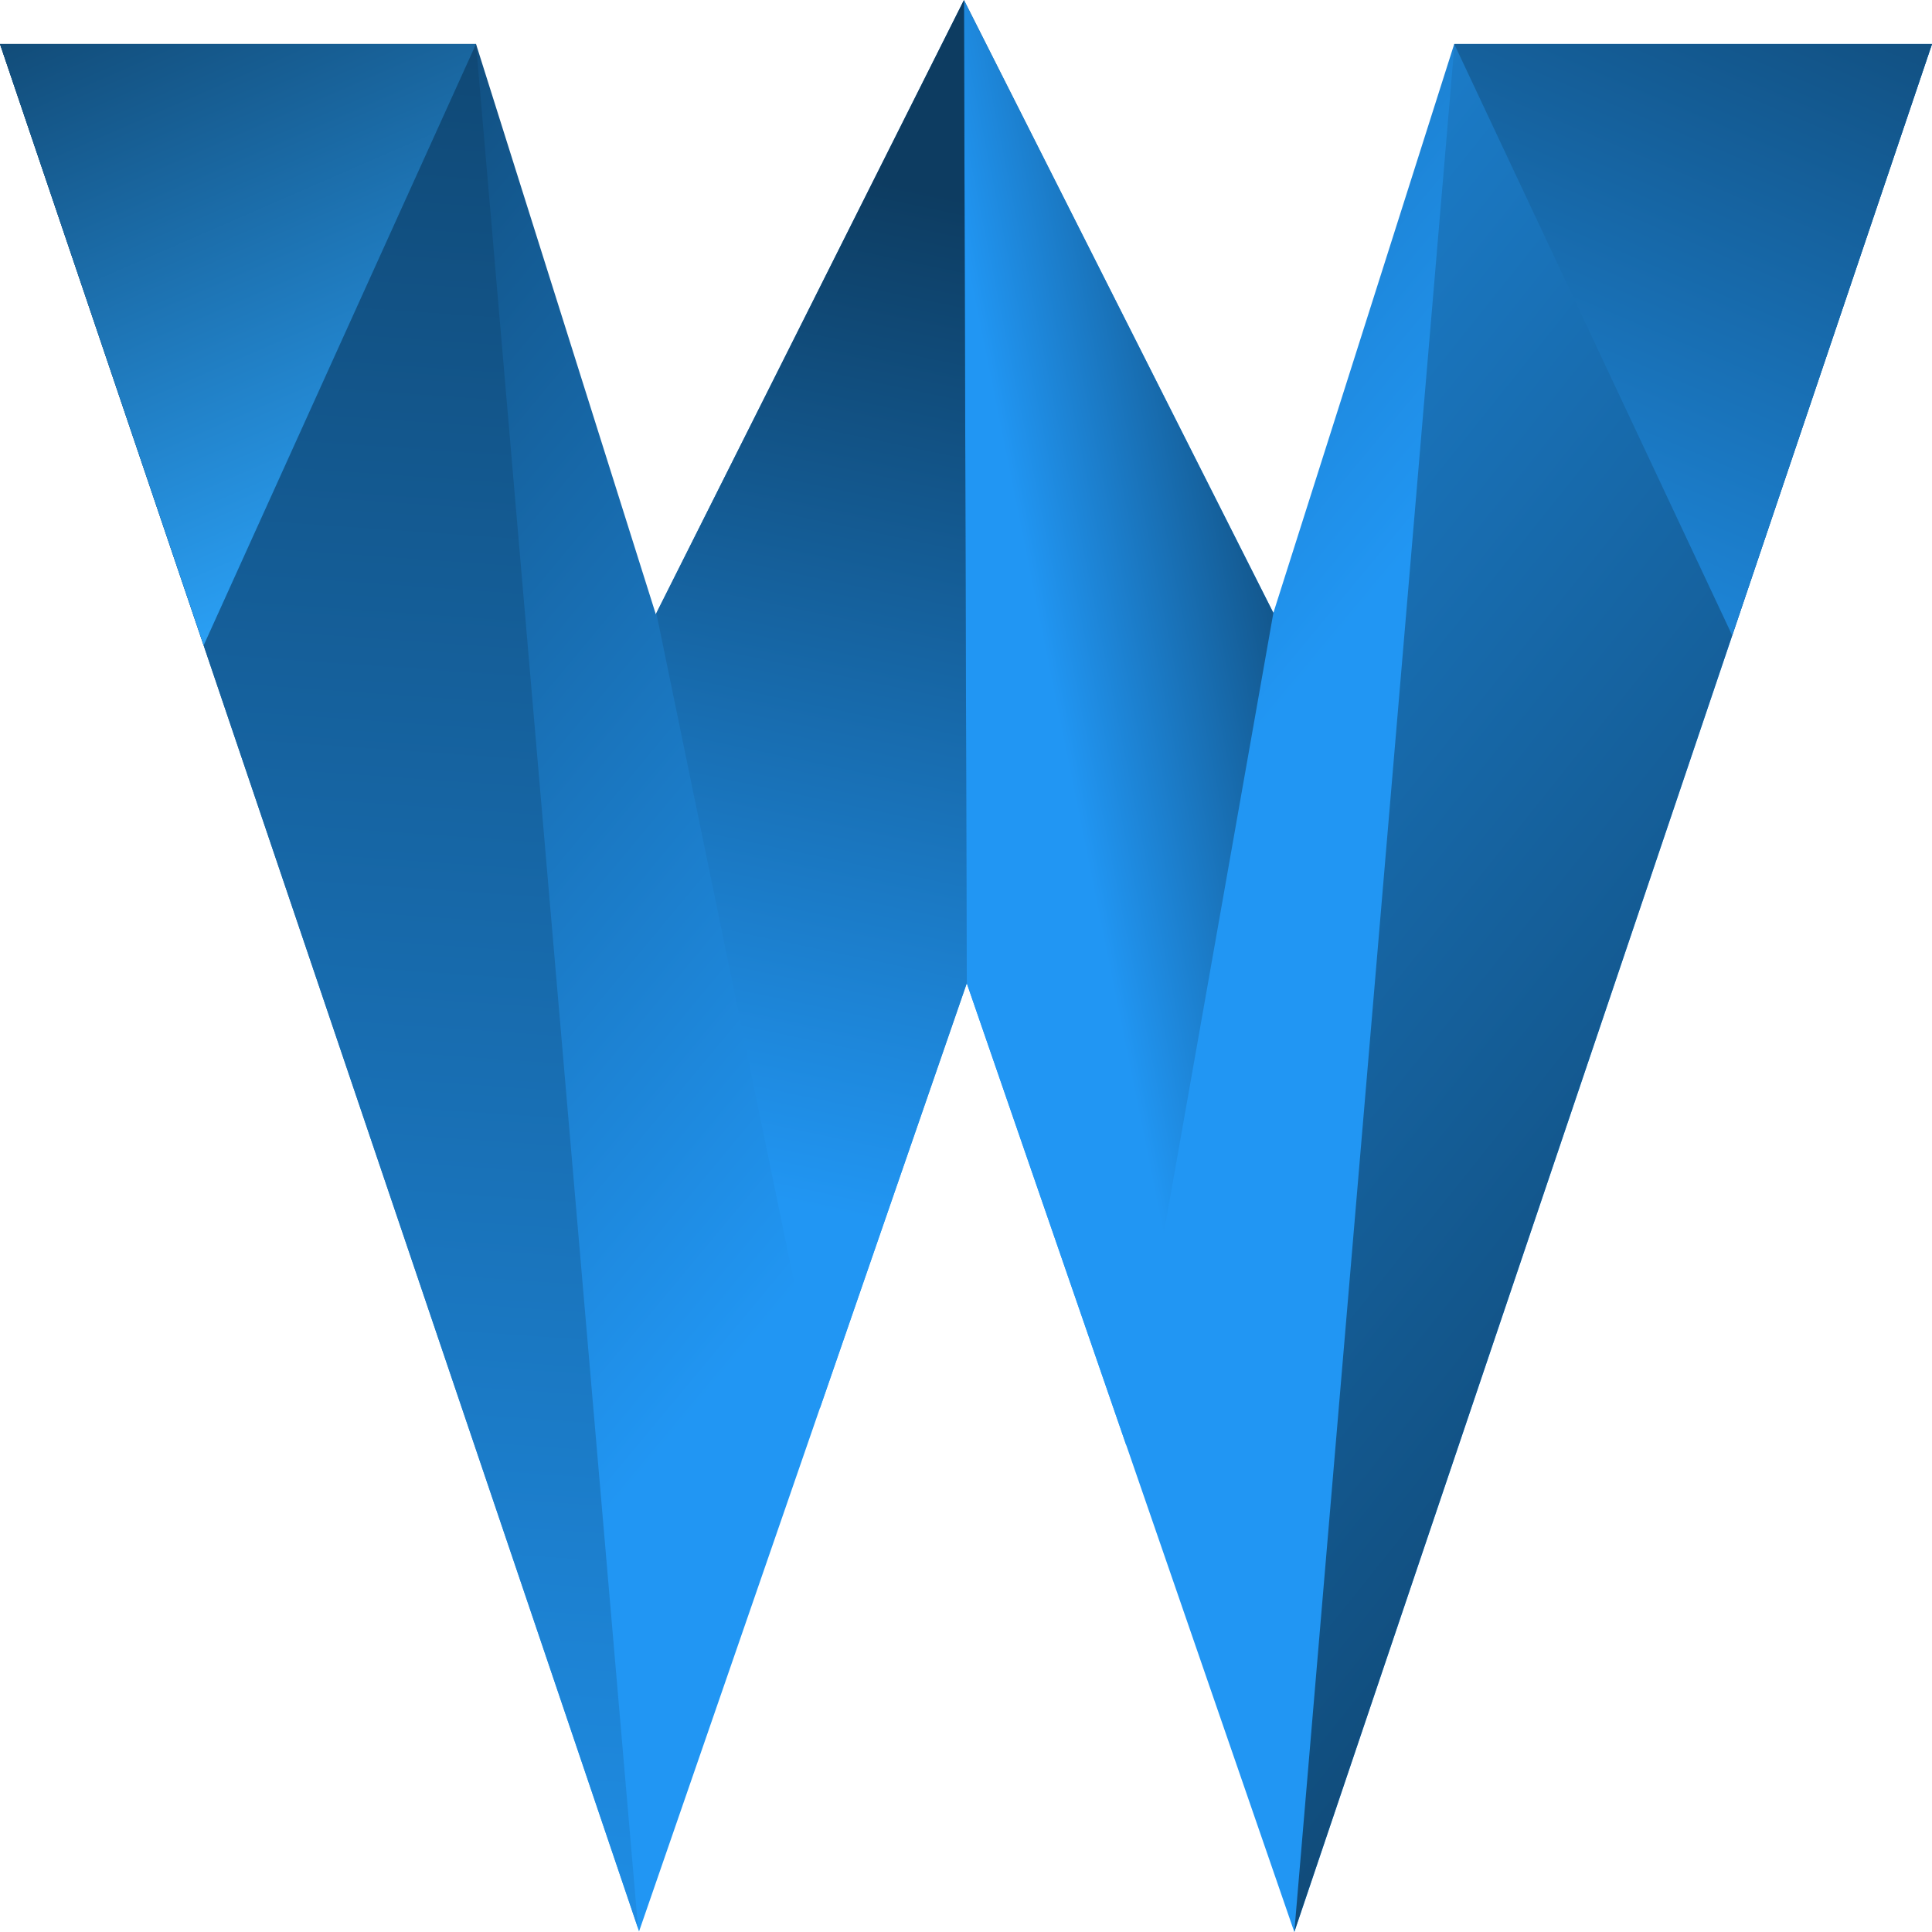
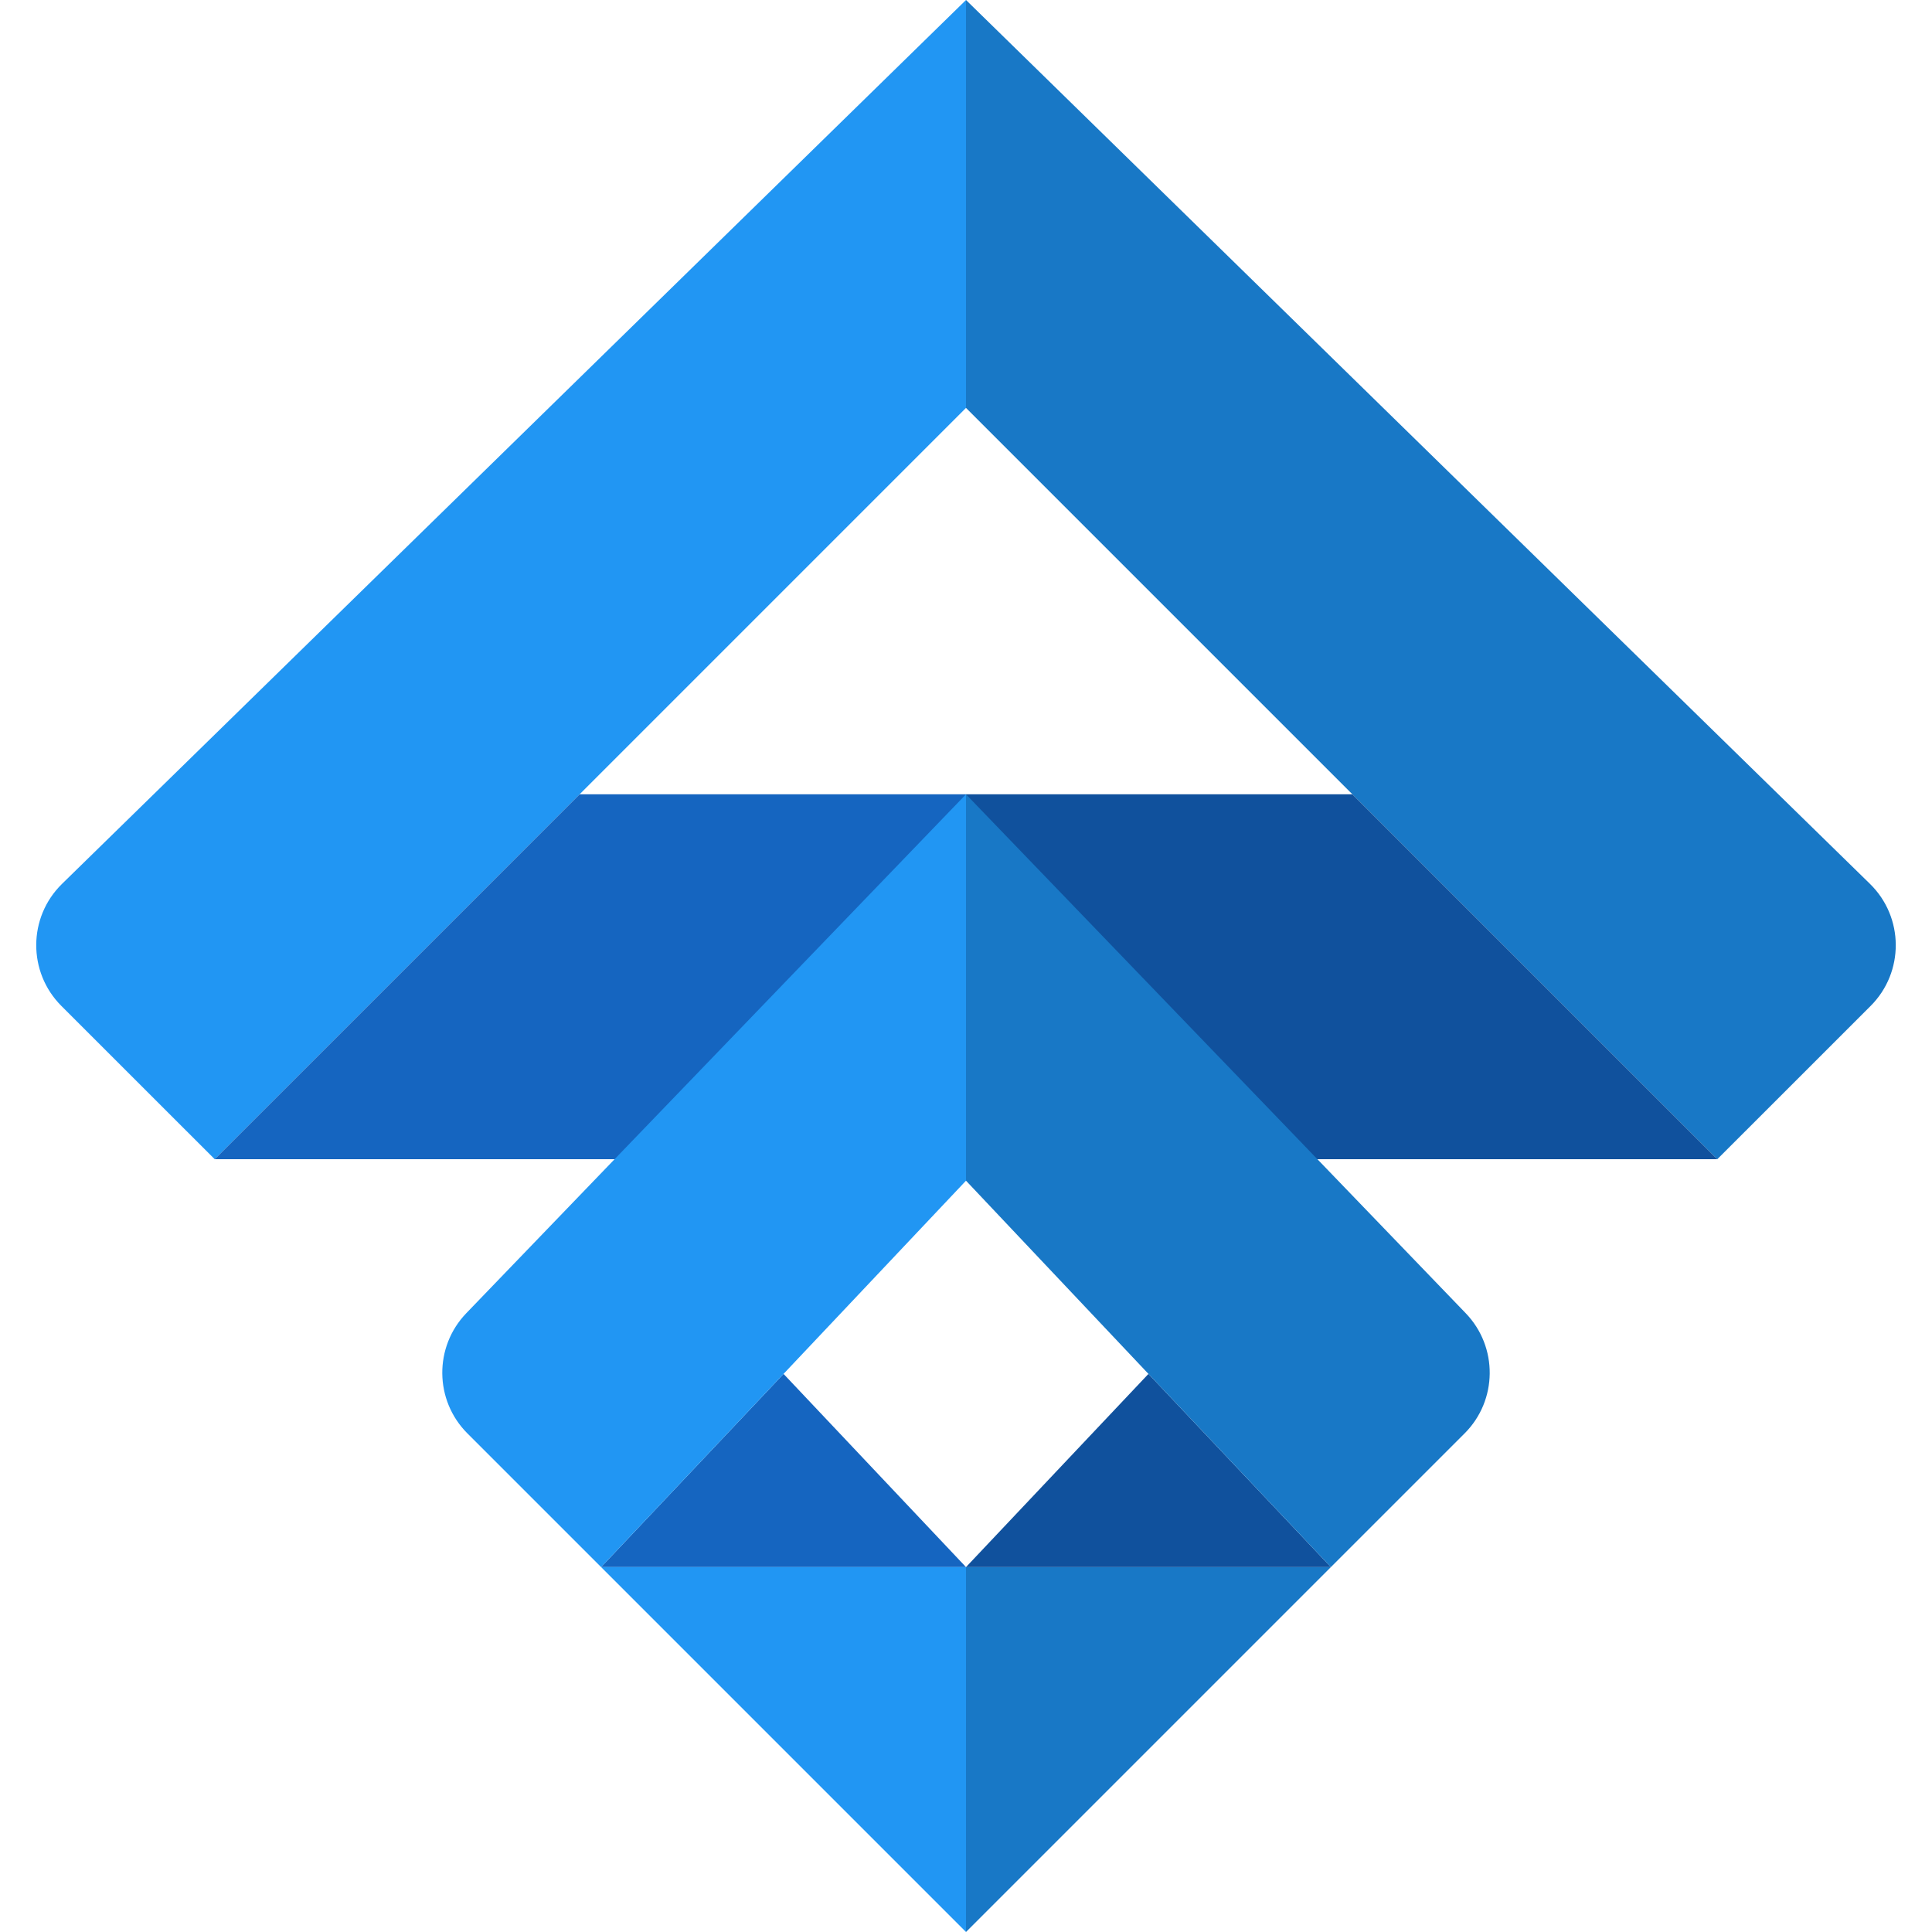
- <svg xmlns="http://www.w3.org/2000/svg" xml:space="preserve" width="1440" height="1440">
-   <defs id="defs334">
-     <linearGradient id="base" x1="167.639" x2="165.832" y1="-52.401" y2="236.729" gradientUnits="userSpaceOnUse">
-       <stop offset="0" stop-color="#0d3c61" stop-opacity="1" />
-       <stop offset="1" stop-color="#2a9ff4" stop-opacity="1" />
-     </linearGradient>
-     <linearGradient href="#base" id="linearGradient4128" x1="102.338" x2="165.832" y1="-55.083" y2="236.729" gradientUnits="userSpaceOnUse" />
-   </defs>
-   <g id="g329" transform="scale(1 2)">
-     <linearGradient id="g" x1="545.779" x2="891.408" y1="-273.529" y2="301.694" gradientUnits="userSpaceOnUse">
-       <stop offset="0" stop-color="#0d3c61" stop-opacity="1" />
-       <stop offset="1" stop-color="#2196f3" stop-opacity="1" />
-     </linearGradient>
-     <path id="polygon285" fill="url(#g)" fill-rule="evenodd" d="M964.7 720 720.6 366.4 476.3 719.8 0 16.4h354.8l134 212.5L718.5 0l230.6 228.4 134.8-212H1440z" clip-rule="evenodd" />
-     <linearGradient id="f" x1="1005.684" x2="788.037" y1="177.738" y2="265.673" gradientUnits="userSpaceOnUse">
-       <stop offset="0" stop-color="#0d3c61" stop-opacity="1" />
-       <stop offset="1" stop-color="#2196f3" stop-opacity="1" />
-     </linearGradient>
-     <path fill="url(#f)" fill-rule="evenodd" d="M949.1 228.4c-36.5 103.4-73 206.8-109.6 310.3-39.6-57.4-79.3-114.8-118.9-172.2L718.5.1c76.8 76 153.7 152.2 230.6 228.3z" clip-rule="evenodd" display="inline" />
-     <linearGradient id="e" x1="1382.265" x2="852.832" y1="656.132" y2="-191.138" gradientUnits="userSpaceOnUse">
-       <stop offset="0" stop-color="#0d3c61" stop-opacity="1" />
-       <stop offset="1" stop-color="#2196f3" stop-opacity="1" />
-     </linearGradient>
-     <path fill="url(#e)" fill-rule="evenodd" d="M1084.1 16.4H1440C1281.6 250.9 1123.1 485.5 964.7 720c39.8-234.5 79.6-469.1 119.4-703.6Z" clip-rule="evenodd" display="inline" />
-     <linearGradient id="d" x1="254.666" x2="222.534" y1="-116.058" y2="804.081" gradientUnits="userSpaceOnUse" spreadMethod="pad">
-       <stop offset="0" stop-color="#0d3c61" stop-opacity="1" />
-       <stop offset="1" stop-color="#2196f3" stop-opacity="1" />
-     </linearGradient>
-     <path fill="url(#d)" fill-opacity="1" fill-rule="evenodd" d="M475.6 718.6 0 16.4h354.8c40.2 234.1 80.5 468.2 120.8 702.2z" clip-rule="evenodd" display="inline" />
-     <linearGradient id="c" x1="629.367" x2="588.993" y1="64.441" y2="448.572" gradientUnits="userSpaceOnUse">
-       <stop offset="0" stop-color="#0d3c61" stop-opacity="1" />
-       <stop offset="1" stop-color="#2196f3" stop-opacity="1" />
-     </linearGradient>
-     <path fill="url(#c)" fill-rule="evenodd" d="M720.6 366.4 611.2 524.7l-122-296.2L718.5 0l2.1 366.4z" clip-rule="evenodd" display="inline" />
-     <linearGradient id="b" x1="1289.884" x2="1200.894" y1="-114.926" y2="303.741" gradientUnits="userSpaceOnUse">
-       <stop offset="0" stop-color="#0d3c61" stop-opacity="1" />
-       <stop offset="1" stop-color="#2196f3" stop-opacity="1" />
-     </linearGradient>
-     <path fill="url(#b)" fill-rule="evenodd" d="M1083.9 16.4H1440l-148.9 220.4c-69-73.5-138.1-146.9-207.2-220.4Z" clip-rule="evenodd" display="inline" />
-     <linearGradient id="a" x1="167.639" x2="165.832" y1="-52.401" y2="236.729" gradientUnits="userSpaceOnUse">
-       <stop offset="0" stop-color="#000" stop-opacity="1" />
-       <stop offset="1" stop-color="#2196f3" stop-opacity="1" />
-     </linearGradient>
-     <path fill="url(#linearGradient4128)" fill-opacity="1" fill-rule="evenodd" d="M151.8 240.5 0 16.4h354.8c-67.7 74.7-135.4 149.4-203 224.1z" clip-rule="evenodd" display="inline" />
-   </g>
+ <svg xmlns="http://www.w3.org/2000/svg" width="32" height="32" viewBox="0 0 32 32" fill="none">
+   <path d="M16 6.756V0L1.028 14.639C0.462 15.192 0.457 16.102 1.017 16.662L3.556 19.2" fill="#2196F3" />
+   <path d="M16 6.756V0L30.972 14.639C31.538 15.192 31.543 16.102 30.983 16.662L28.444 19.2" fill="#1878C6" />
+   <path d="M3.556 19.2L9.6 13.156H16V19.2" fill="#1565C0" />
+   <path d="M28.444 19.2L22.4 13.156H16V19.2" fill="#10519D" />
+   <path d="M16 25.956H9.956L12.978 22.756L16 25.956Z" fill="#1565C0" />
+   <path d="M16 32L22.044 25.956L16 25.956V32Z" fill="#1878C6" />
+   <path d="M16 32L9.956 25.956H16V32Z" fill="#2196F3" />
+   <path d="M16 25.956H22.044L19.022 22.756L16 25.956Z" fill="#10519D" />
+   <path d="M7.724 21.75C7.186 22.308 7.194 23.194 7.742 23.742L9.956 25.956L16 19.556V13.156" fill="#2196F3" />
+   <path d="M24.276 21.75C24.814 22.308 24.806 23.194 24.258 23.742L22.044 25.956L16 19.556V13.156" fill="#1878C6" />
</svg>
